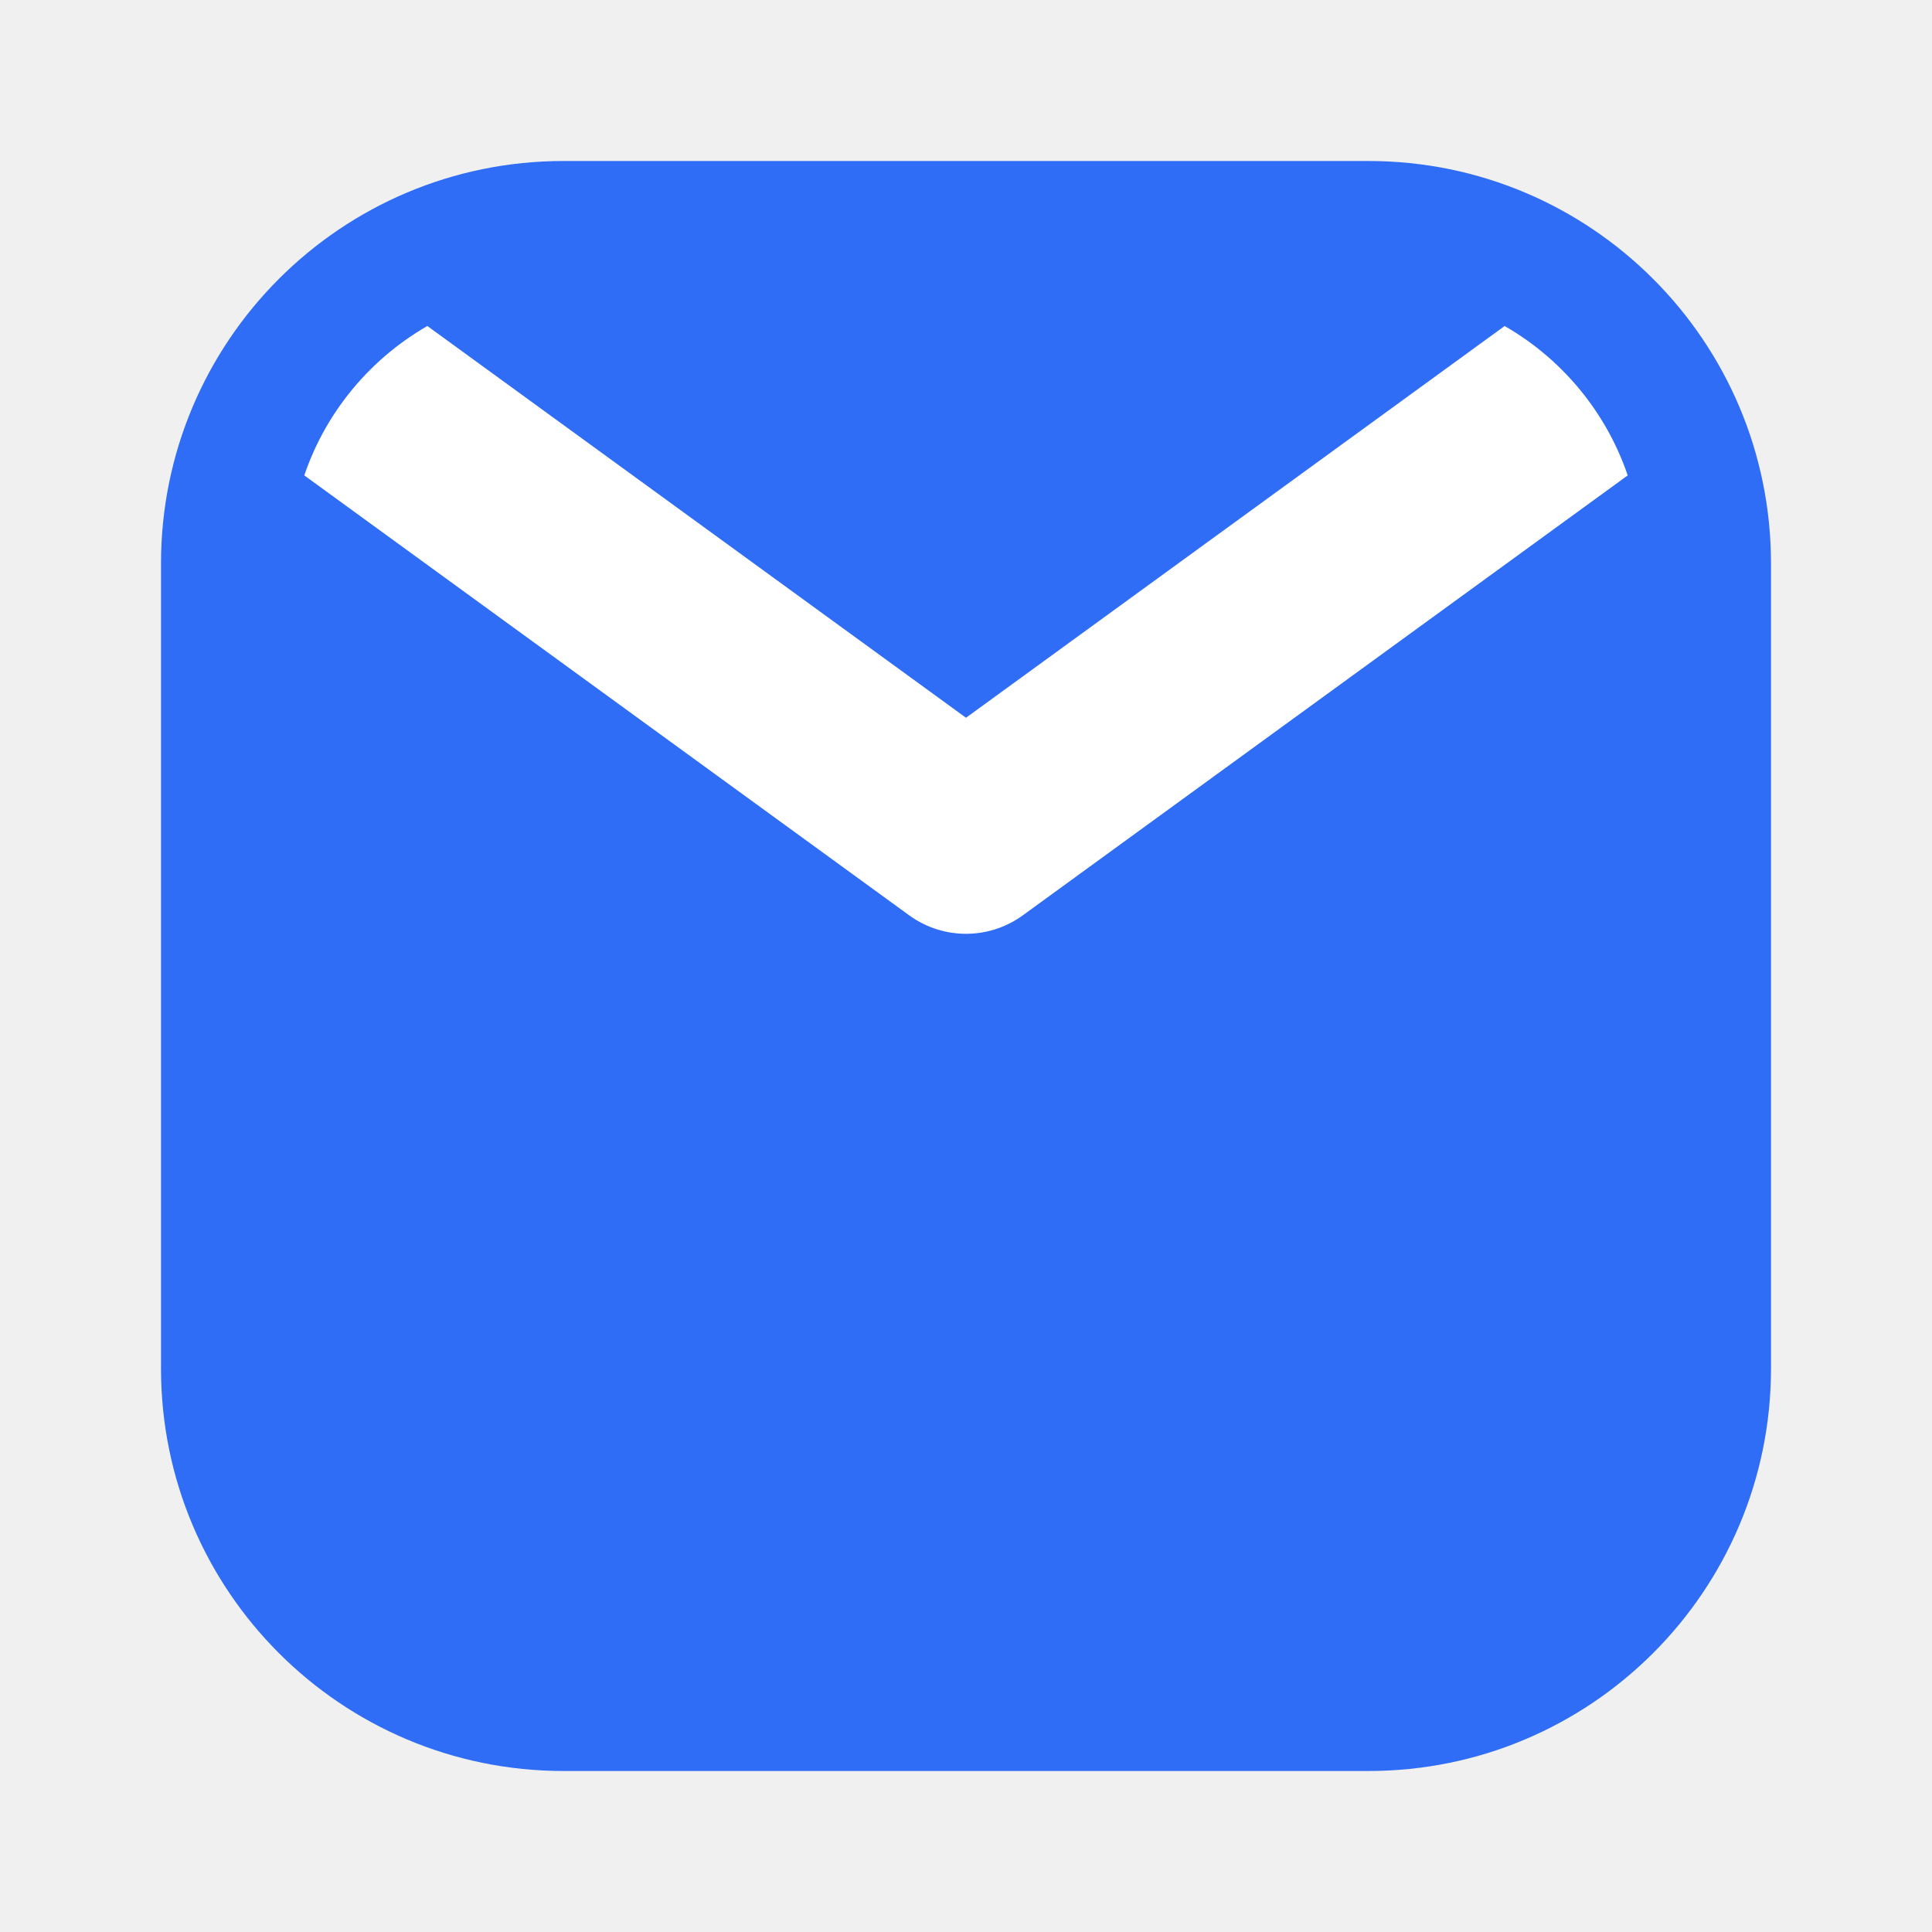
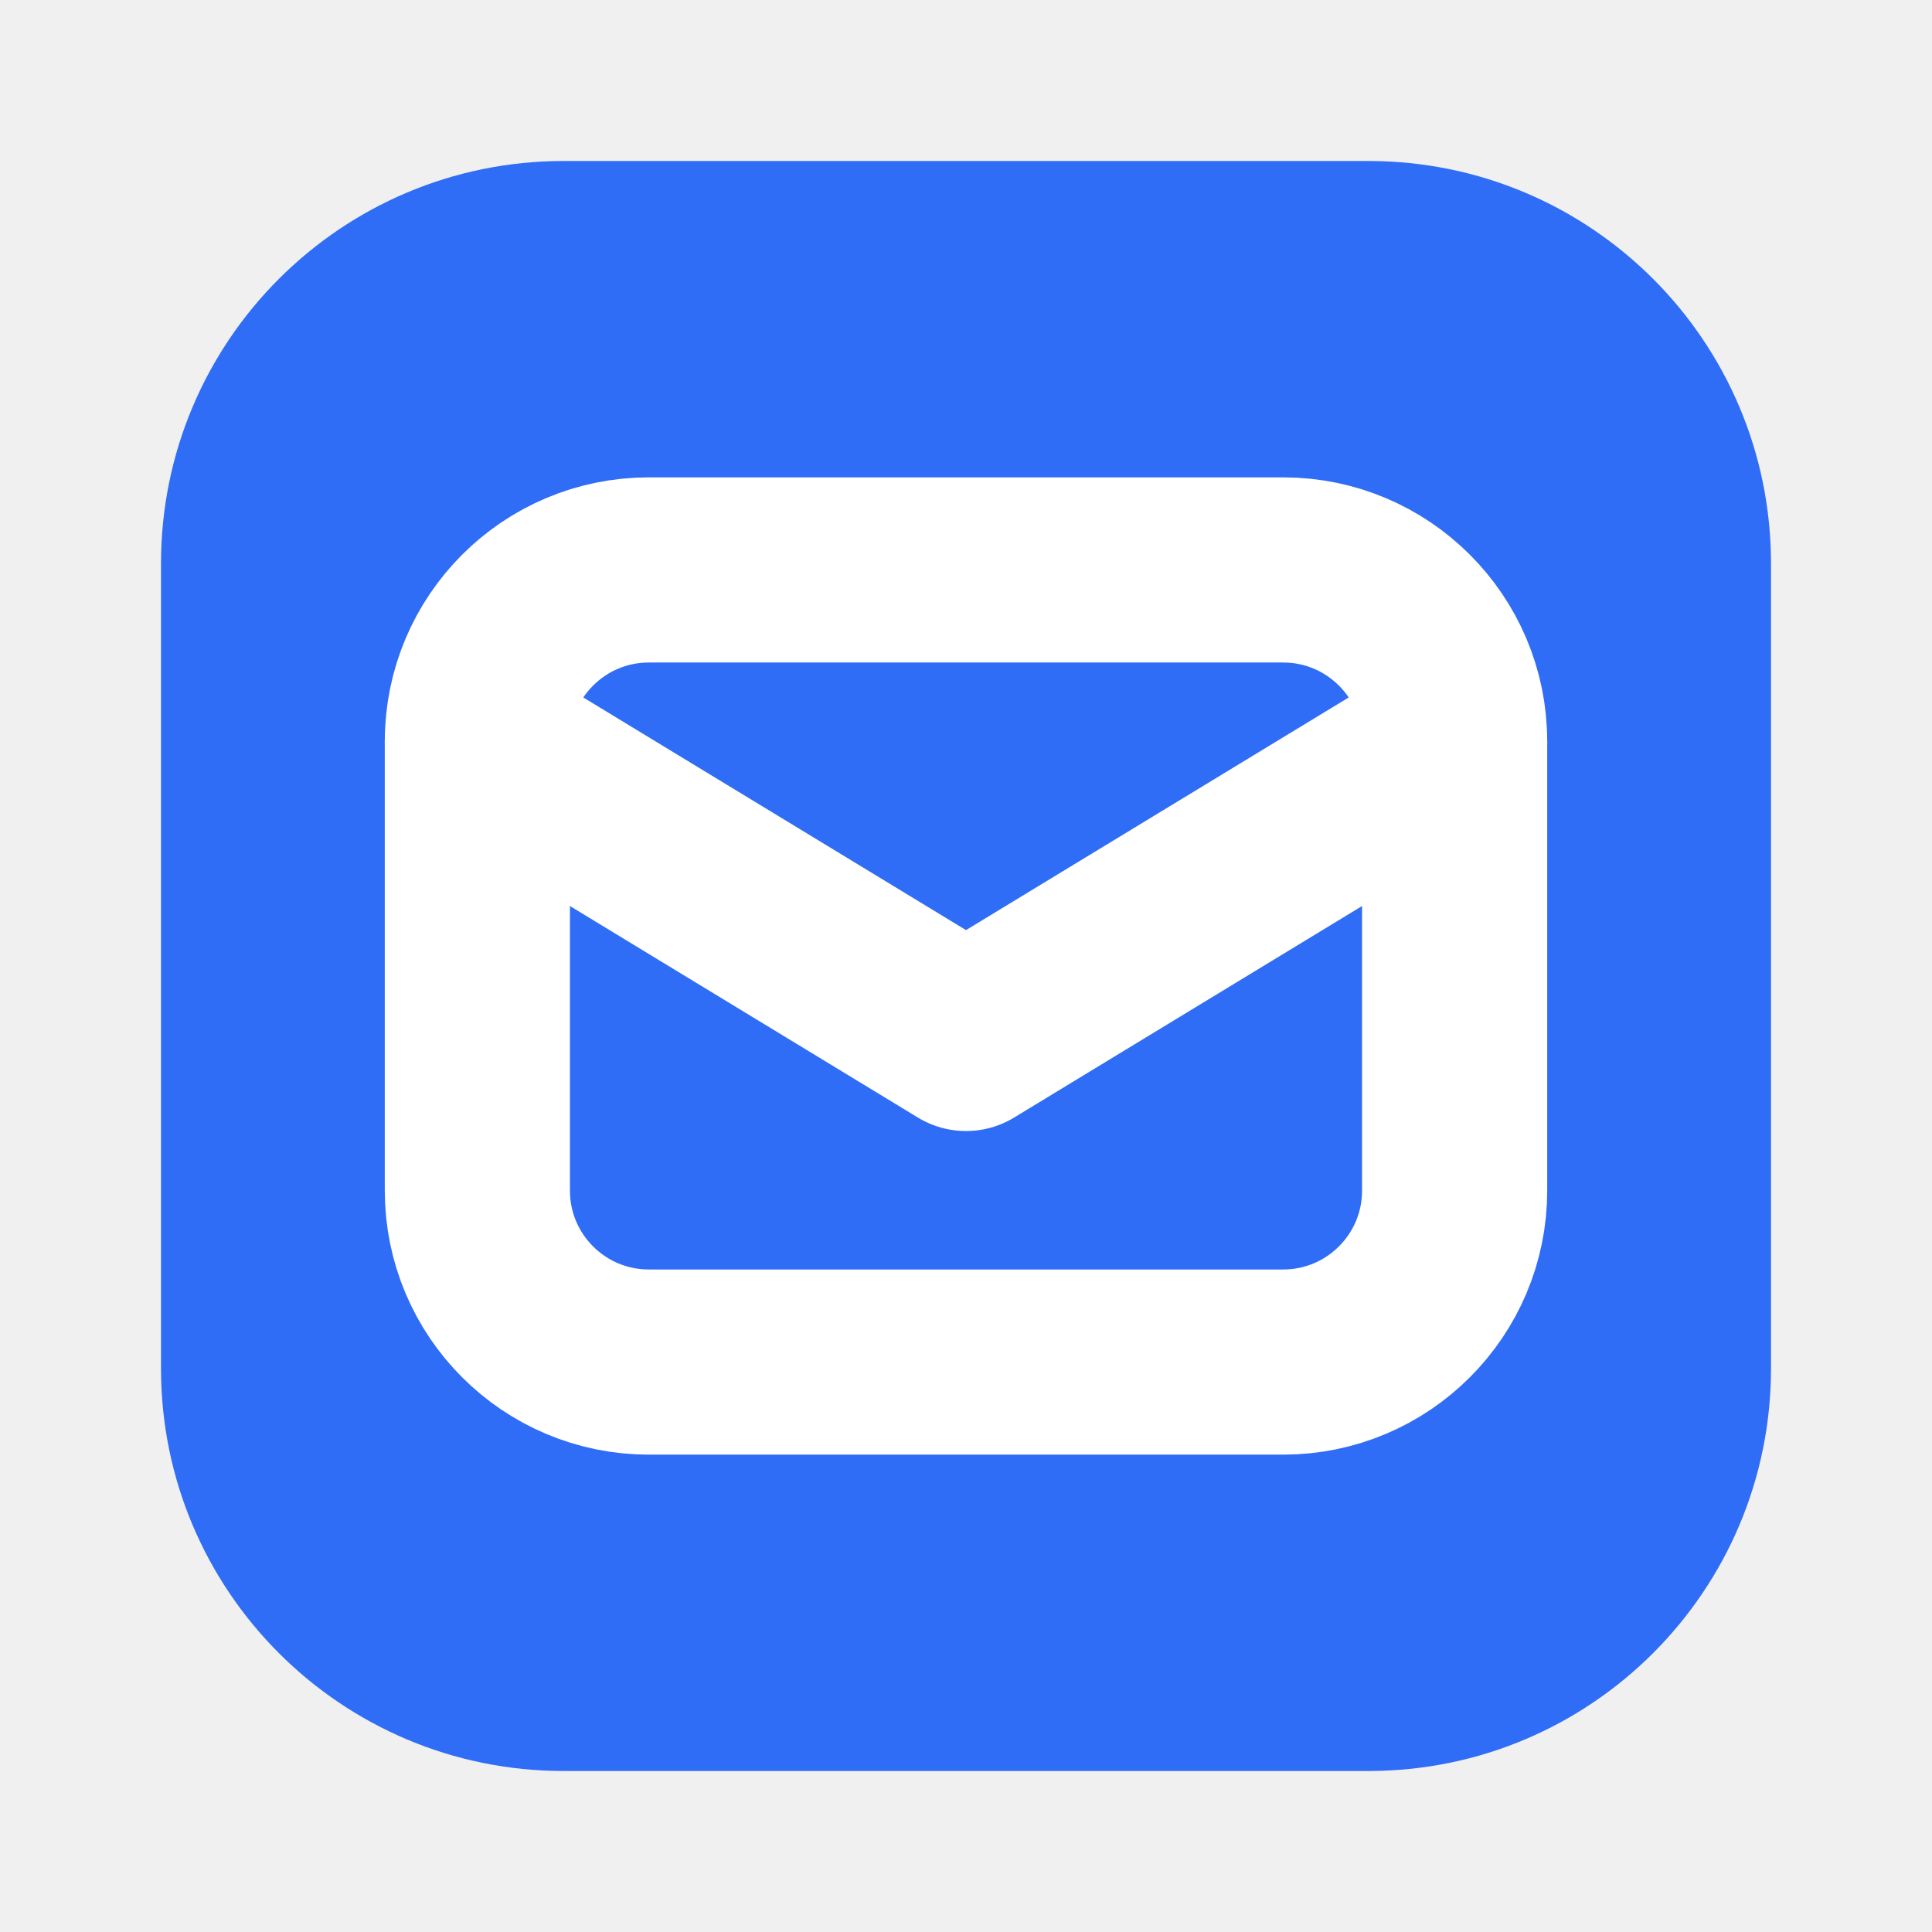
<svg xmlns="http://www.w3.org/2000/svg" width="1024" height="1024" viewBox="0 0 24 24">
-   <defs>
-     <clipPath id="inside">
-       <rect x="3.6" y="3.6" width="16.8" height="16.8" rx="3.4" />
-     </clipPath>
-   </defs>
  <rect x="2" y="2" width="20" height="20" rx="5" fill="#2f6df6" />
-   <path d="M1 2.4L12 10.4L23 2.4" fill="none" stroke="#fff" stroke-width="2.4" stroke-linecap="round" stroke-linejoin="round" clip-path="url(#inside)" />
+   <g fill="none" stroke="#fff" stroke-width="2.3" stroke-linecap="round" stroke-linejoin="round">
+     <rect x="5.93" y="7.08" width="12.14" height="9.84" rx="2.13" />
+     <path d="M5.93 9.21L12 12.9L18.07 9.21" />
+   </g>
</svg>
